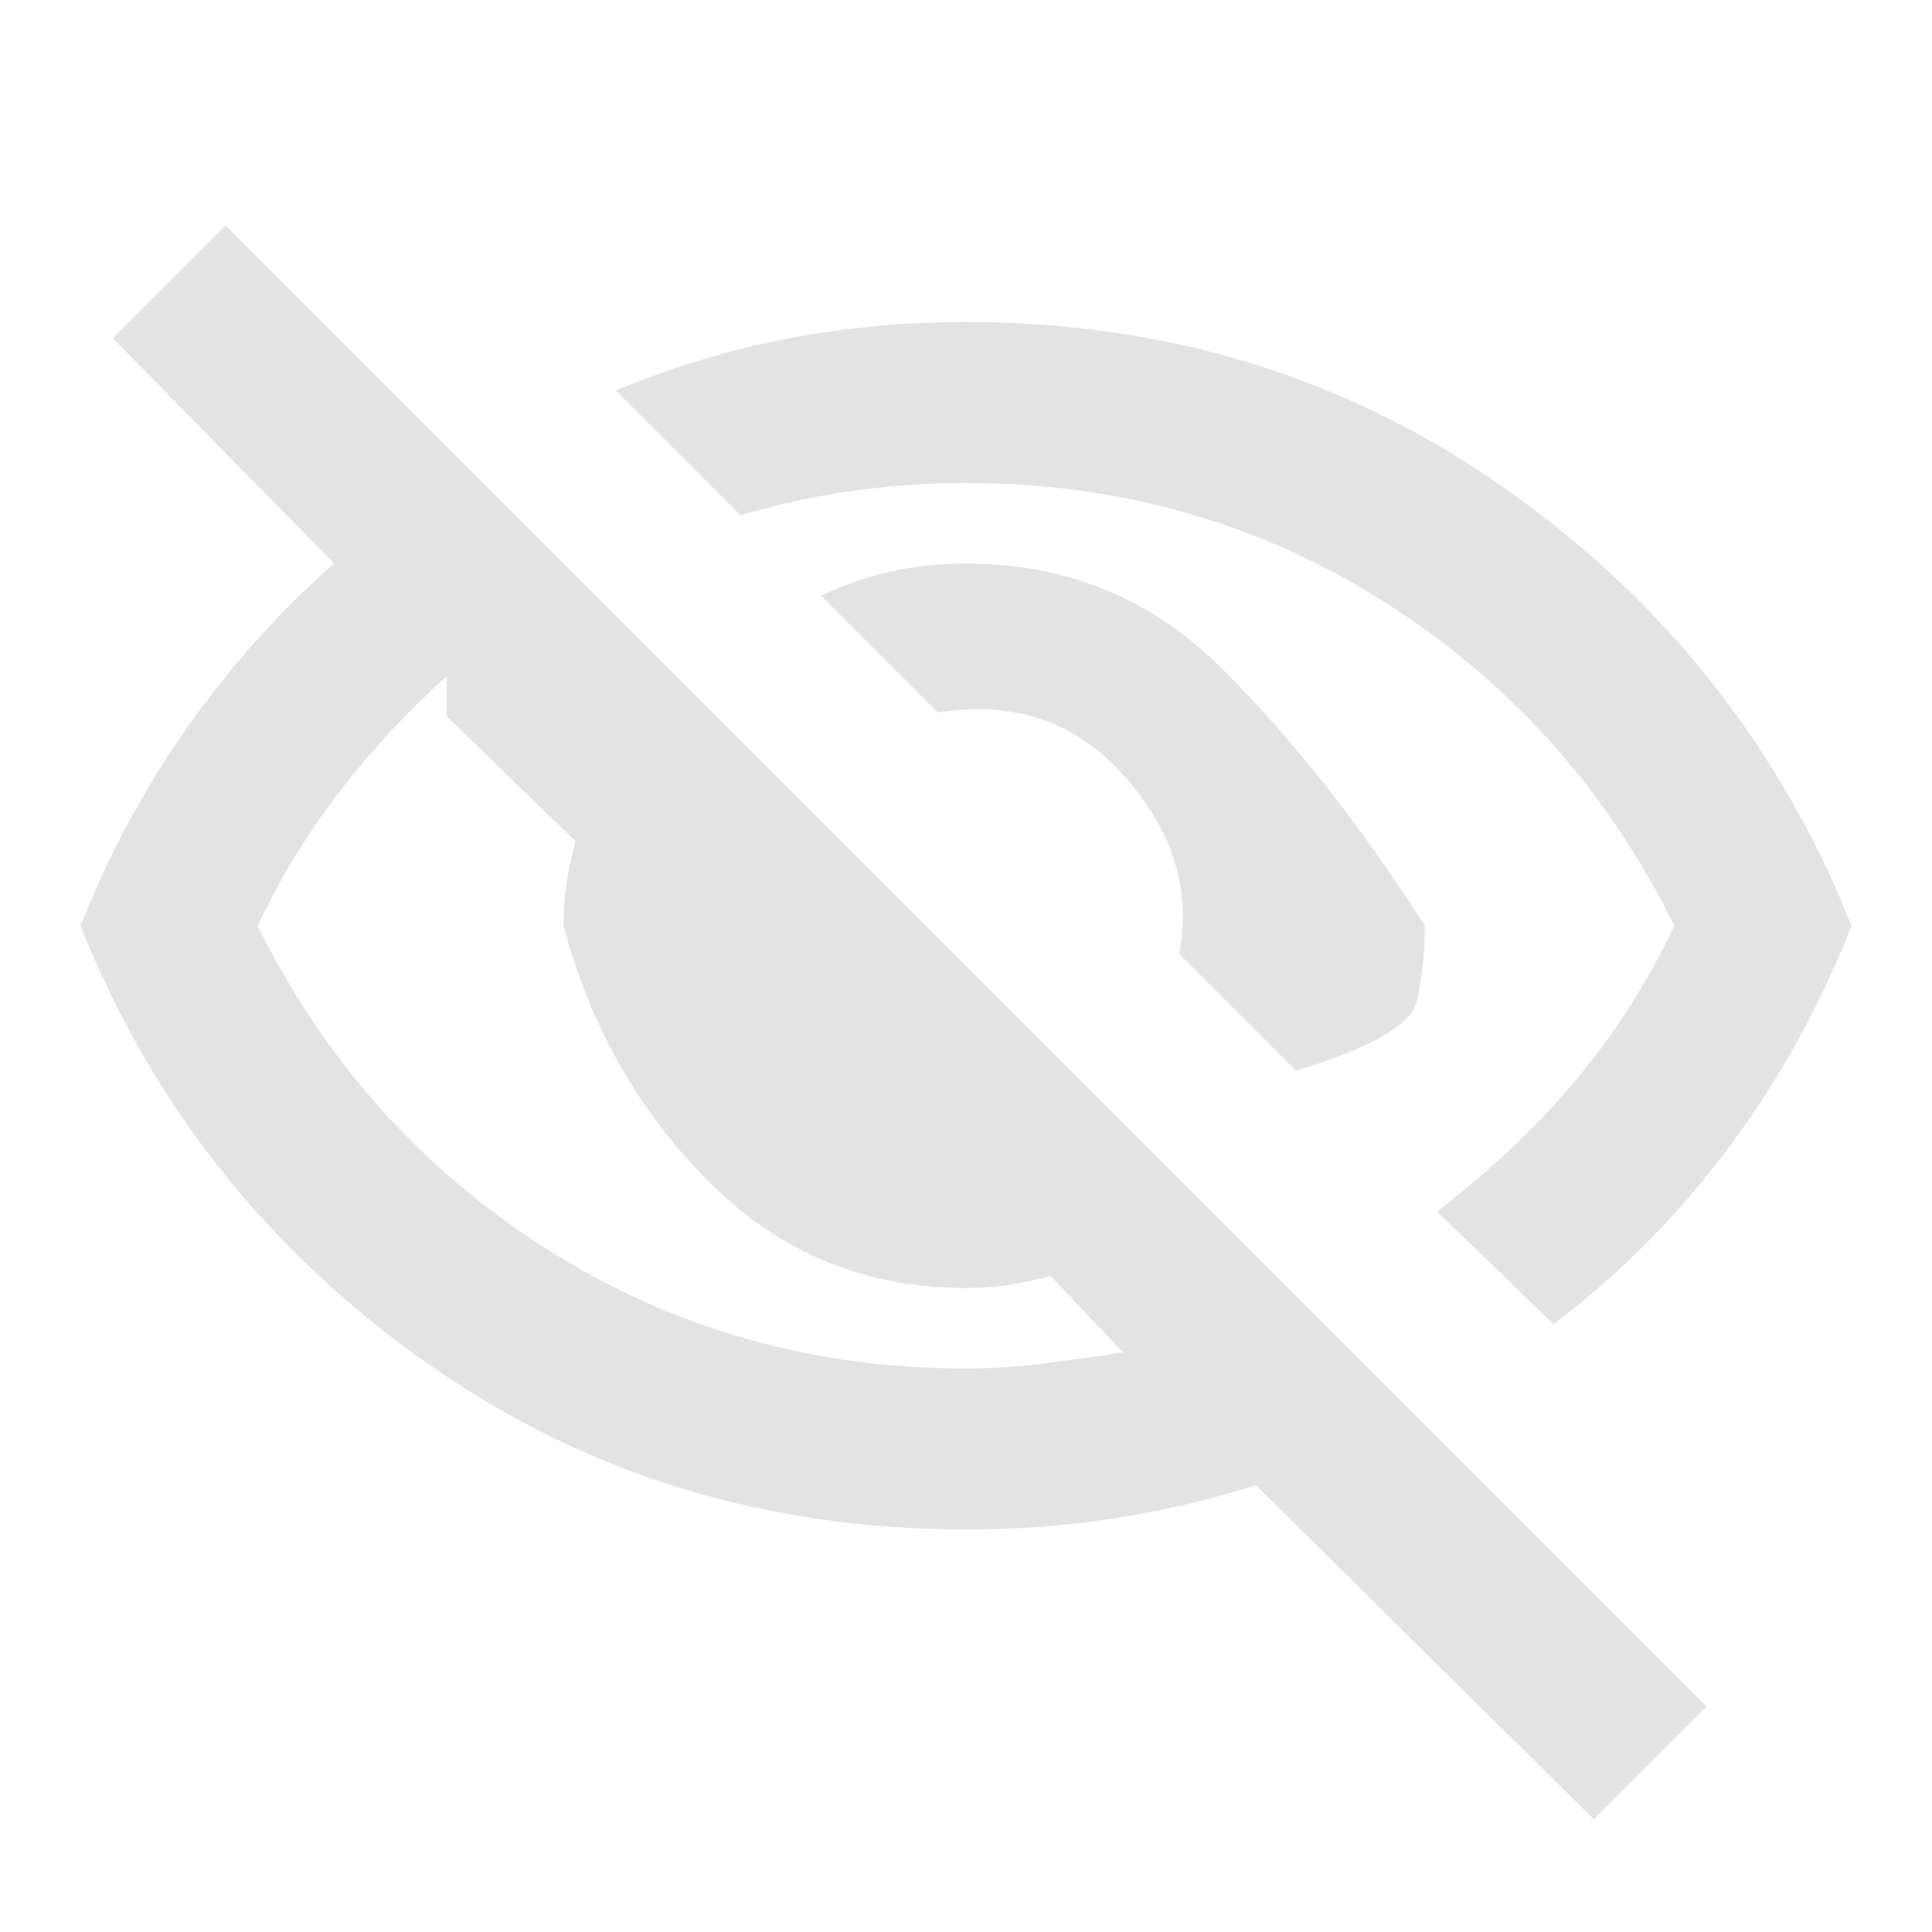
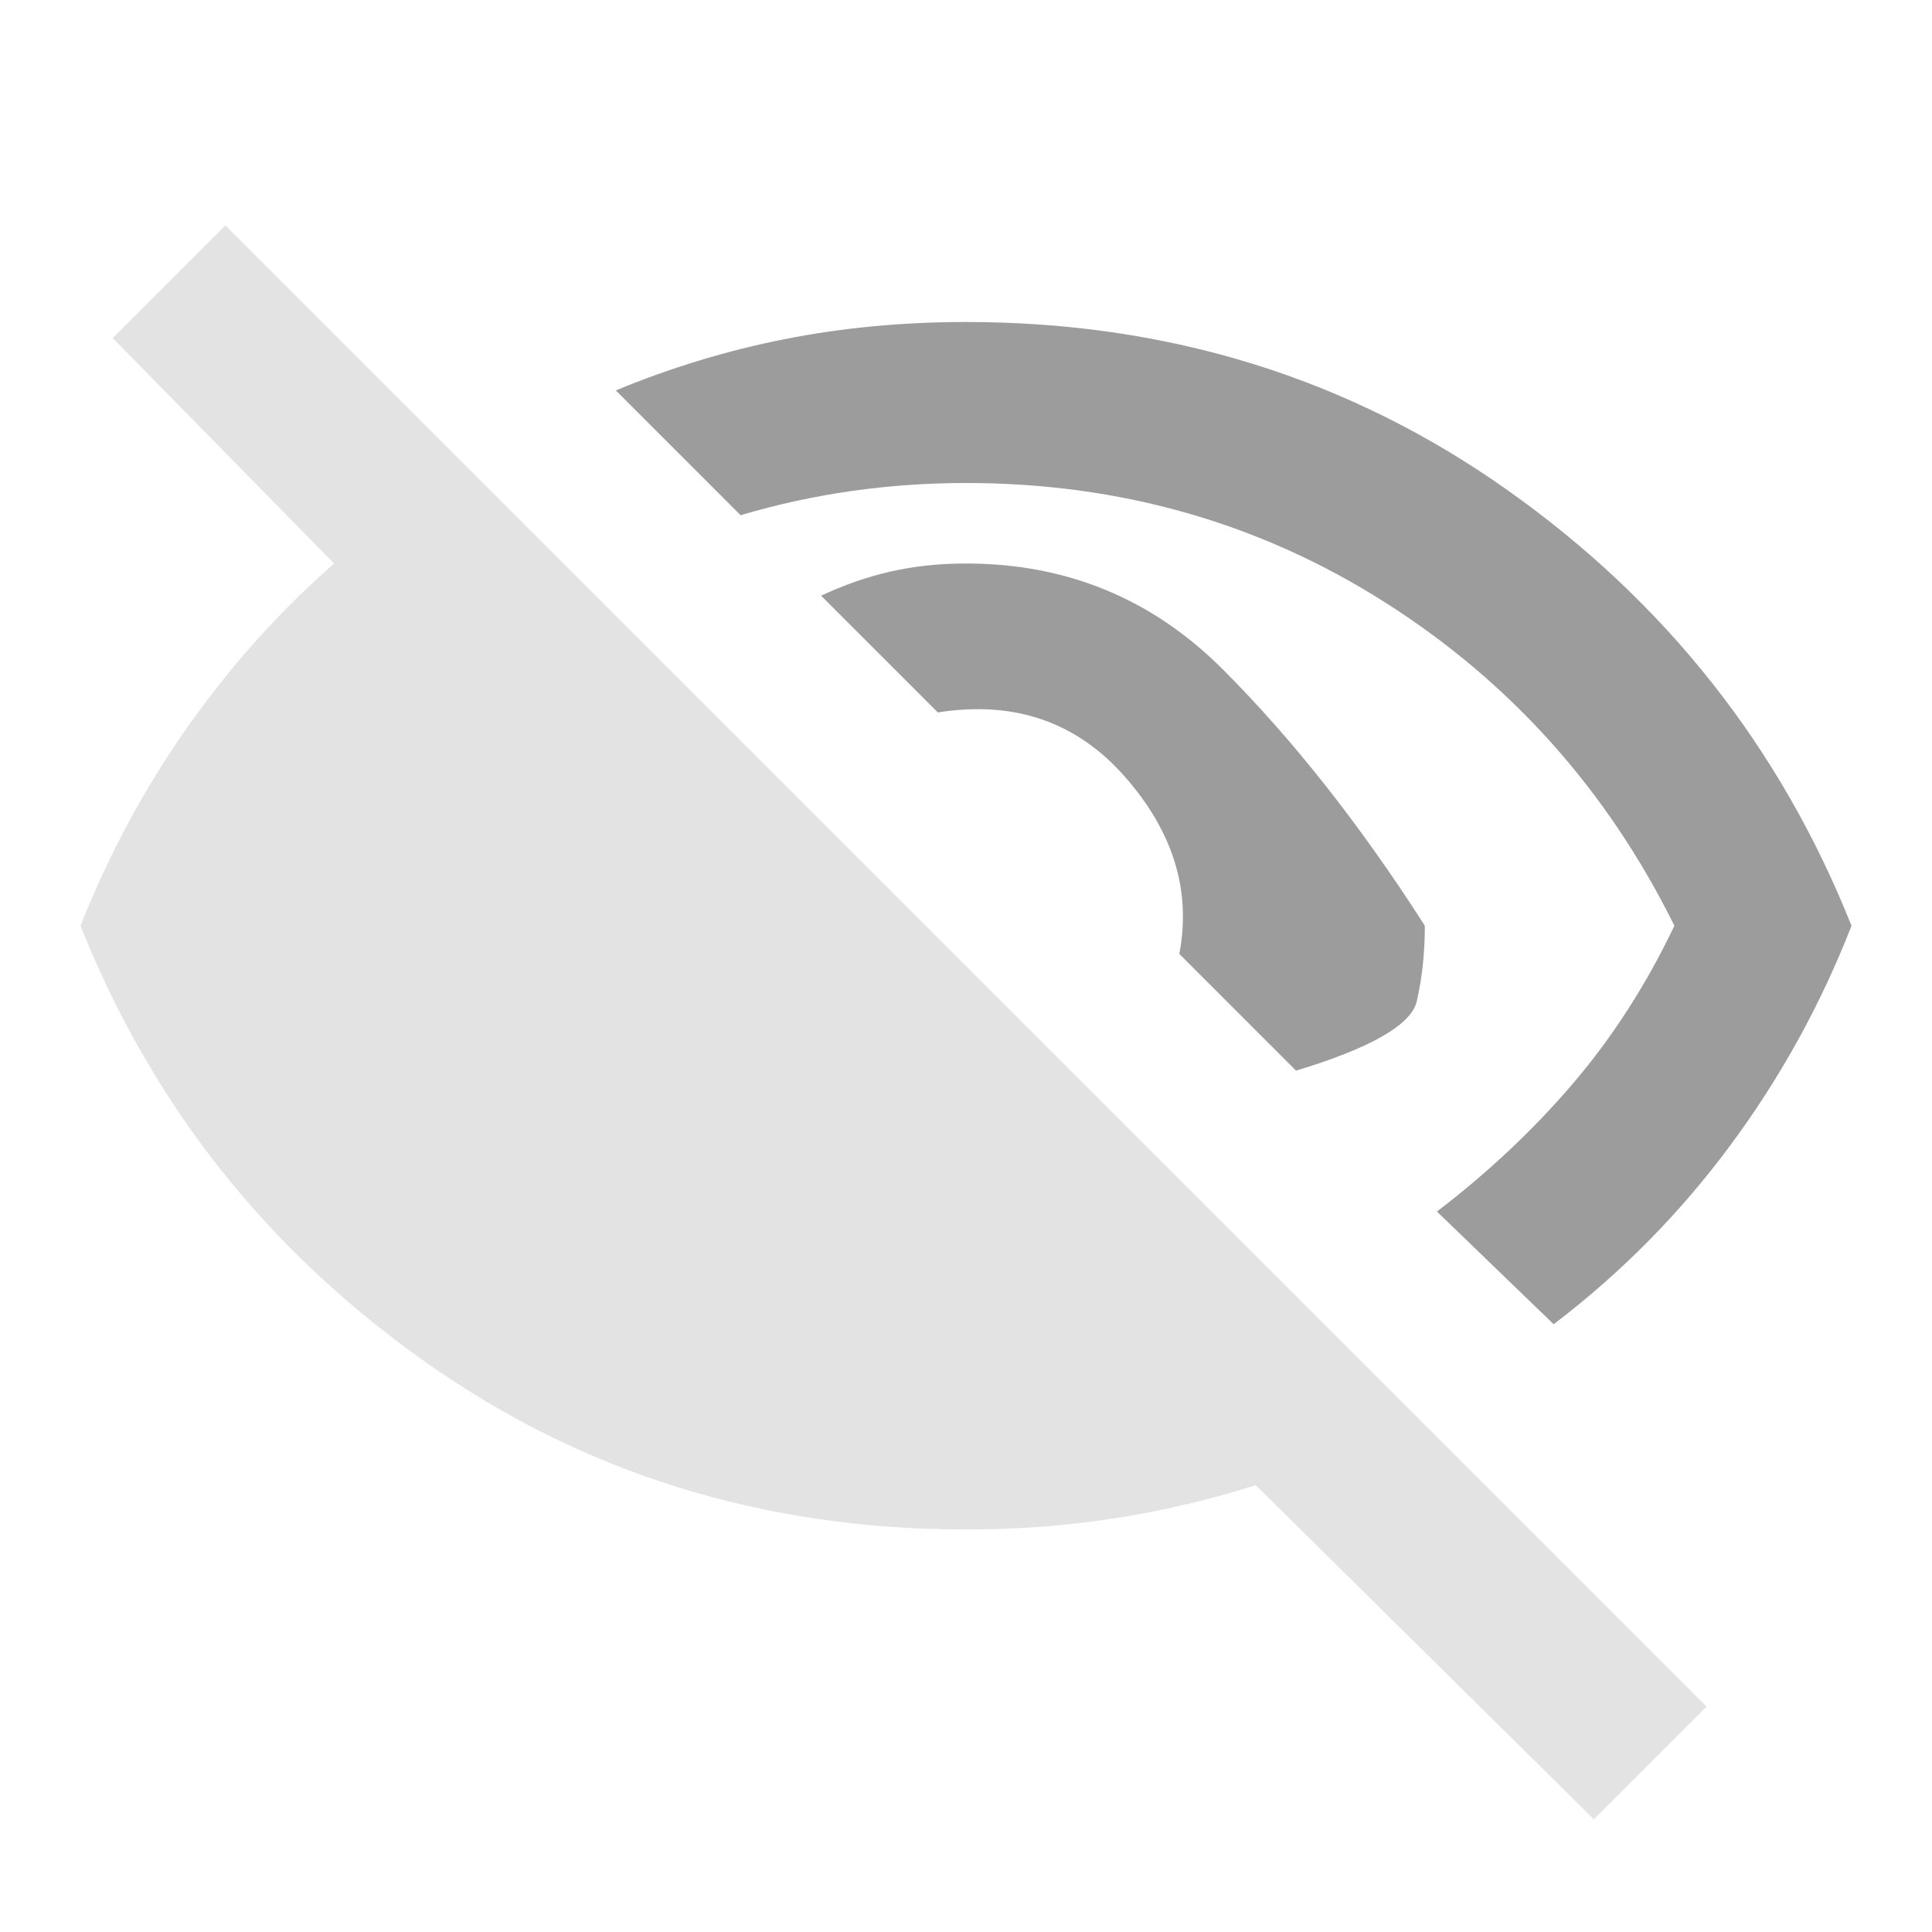
<svg xmlns="http://www.w3.org/2000/svg" viewBox="0 -960 960 960" fill="#e3e3e3">
-   <path class="ds-primary" d="m644-428-58-58q9-47-27-88t-93-32l-58-58q17-8 34.5-12t37.5-4q75 0 127.5 52.5T708-500q0 20-4 37.5T644-428Zm128 126-58-56q38-29 67.5-63.5T832-500q-50-101-143.5-160.5T480-720q-29 0-57 4t-55 12l-62-62q41-17 84-25.5t90-8.5q151 0 269 83.5T920-500q-23 59-60.5 109.5T772-302Zm20 246L624-222q-35 11-70.5 16.5T480-200q-151 0-269-83.5T40-500q21-53 53-98.5t73-81.5L56-792l56-56 736 736-56 56ZM222-624q-29 26-53 57t-41 67q50 101 143.5 160.5T480-280q20 0 39-2.5t39-5.5l-36-38q-11 3-21 4.5t-21 1.5q-75 0-127.5-52.5T280-500q0-11 1.5-21t4.5-21l-64-62Zm319 93Zm-101 51Z" />
+   <path class="ds-secondary" fill="#9c9c9c" d="M644 -428l-58 -58q9 -47 -27 -88t-93 -32l-58 -58q17 -8 34.5 -12t37.5 -4q75 0 127.5 52.5T708 -500q0 20 -4 37.5T644 -428ZM772 -302l-58 -56q38 -29 67.5 -63.5T832 -500q-50 -101 -143.5 -160.5T480 -720q-29 0 -57 4t-55 12l-62 -62q41 -17 84 -25.5t90 -8.5q151 0 269 83.5T920 -500q-23 59 -60.5 109.5T772 -302ZM222 -624q-29 26 -53 57t-41 67q50 101 143.5 160.5T480 -280q20 0 39 -2.5t39 -5.5l-36 -38q-11 3 -21 4.5t-21 1.5q-75 0 -127.5 -52.5T280 -500q0 -11 1.5 -21t4.5 -21l-64 -62Z" />
+   <path class="ds-primary" d="M792 -56L624 -222q-35 11 -70.5 16.5T480 -200q-151 0 -269 -83.5T40 -500q21 -53 53 -98.5t73 -81.5L56 -792l56 -56l736 736l-56 56ZM541 -531ZM440 -480Z" />
</svg>
